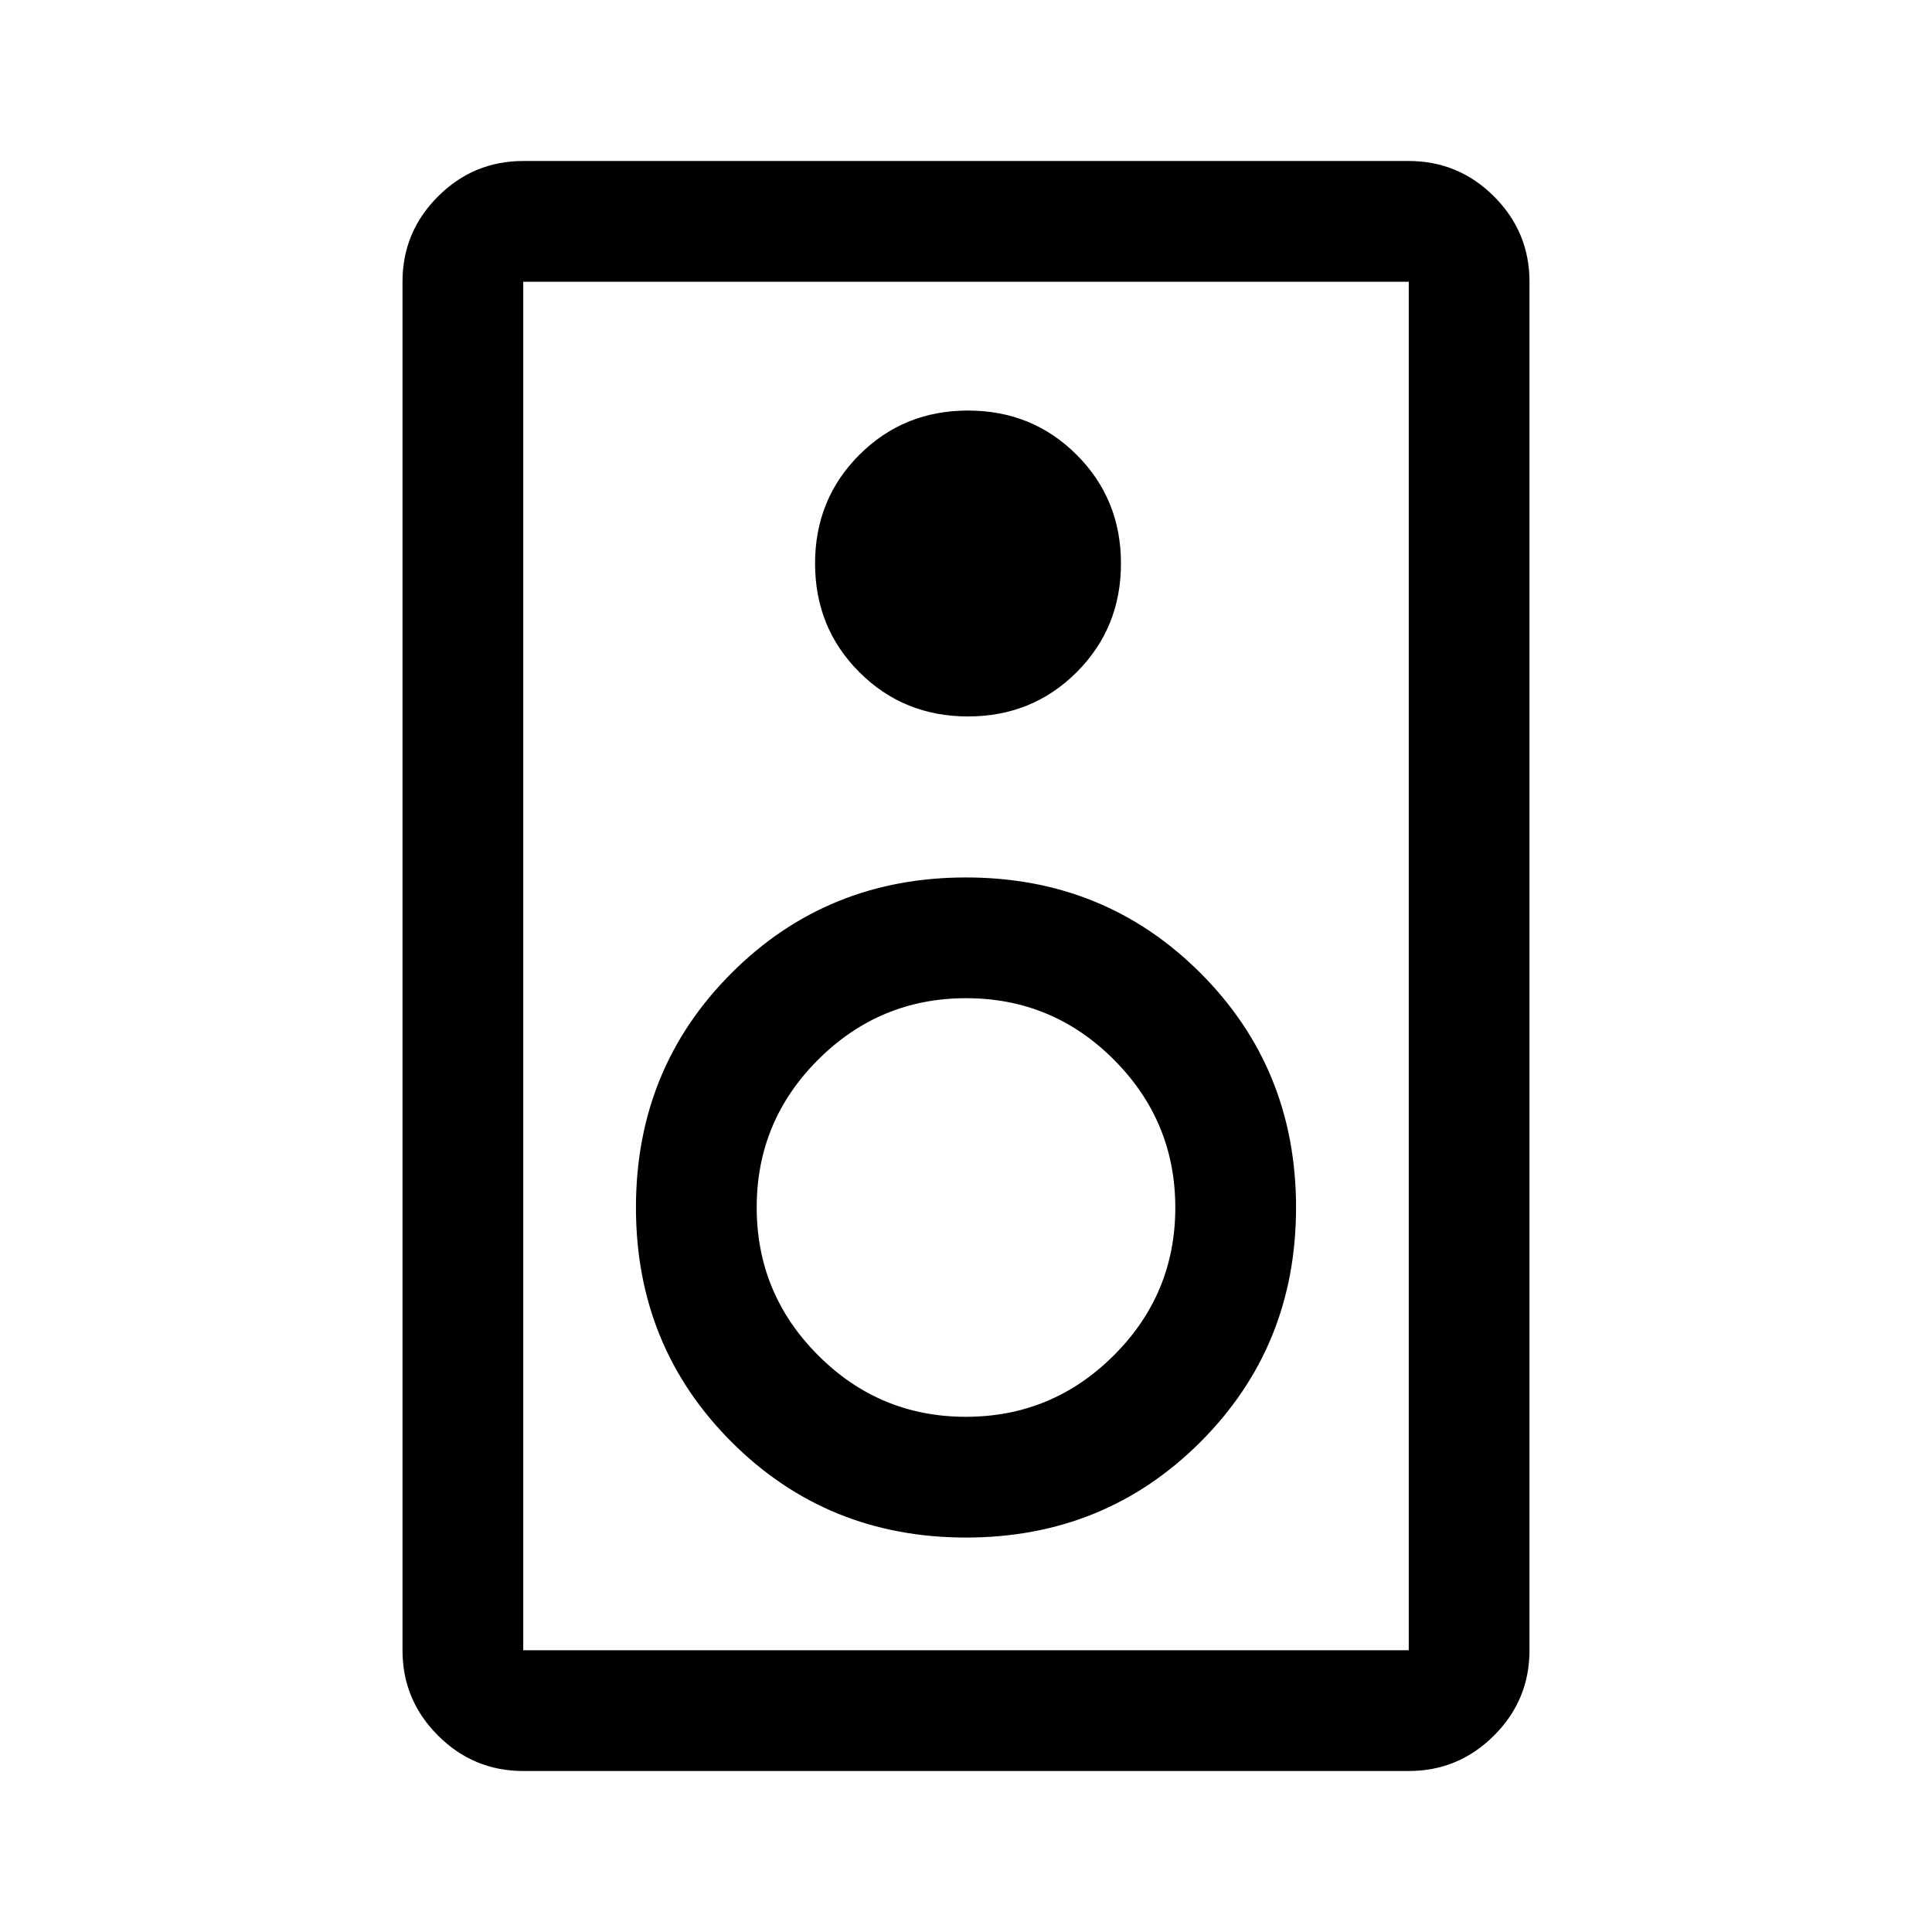
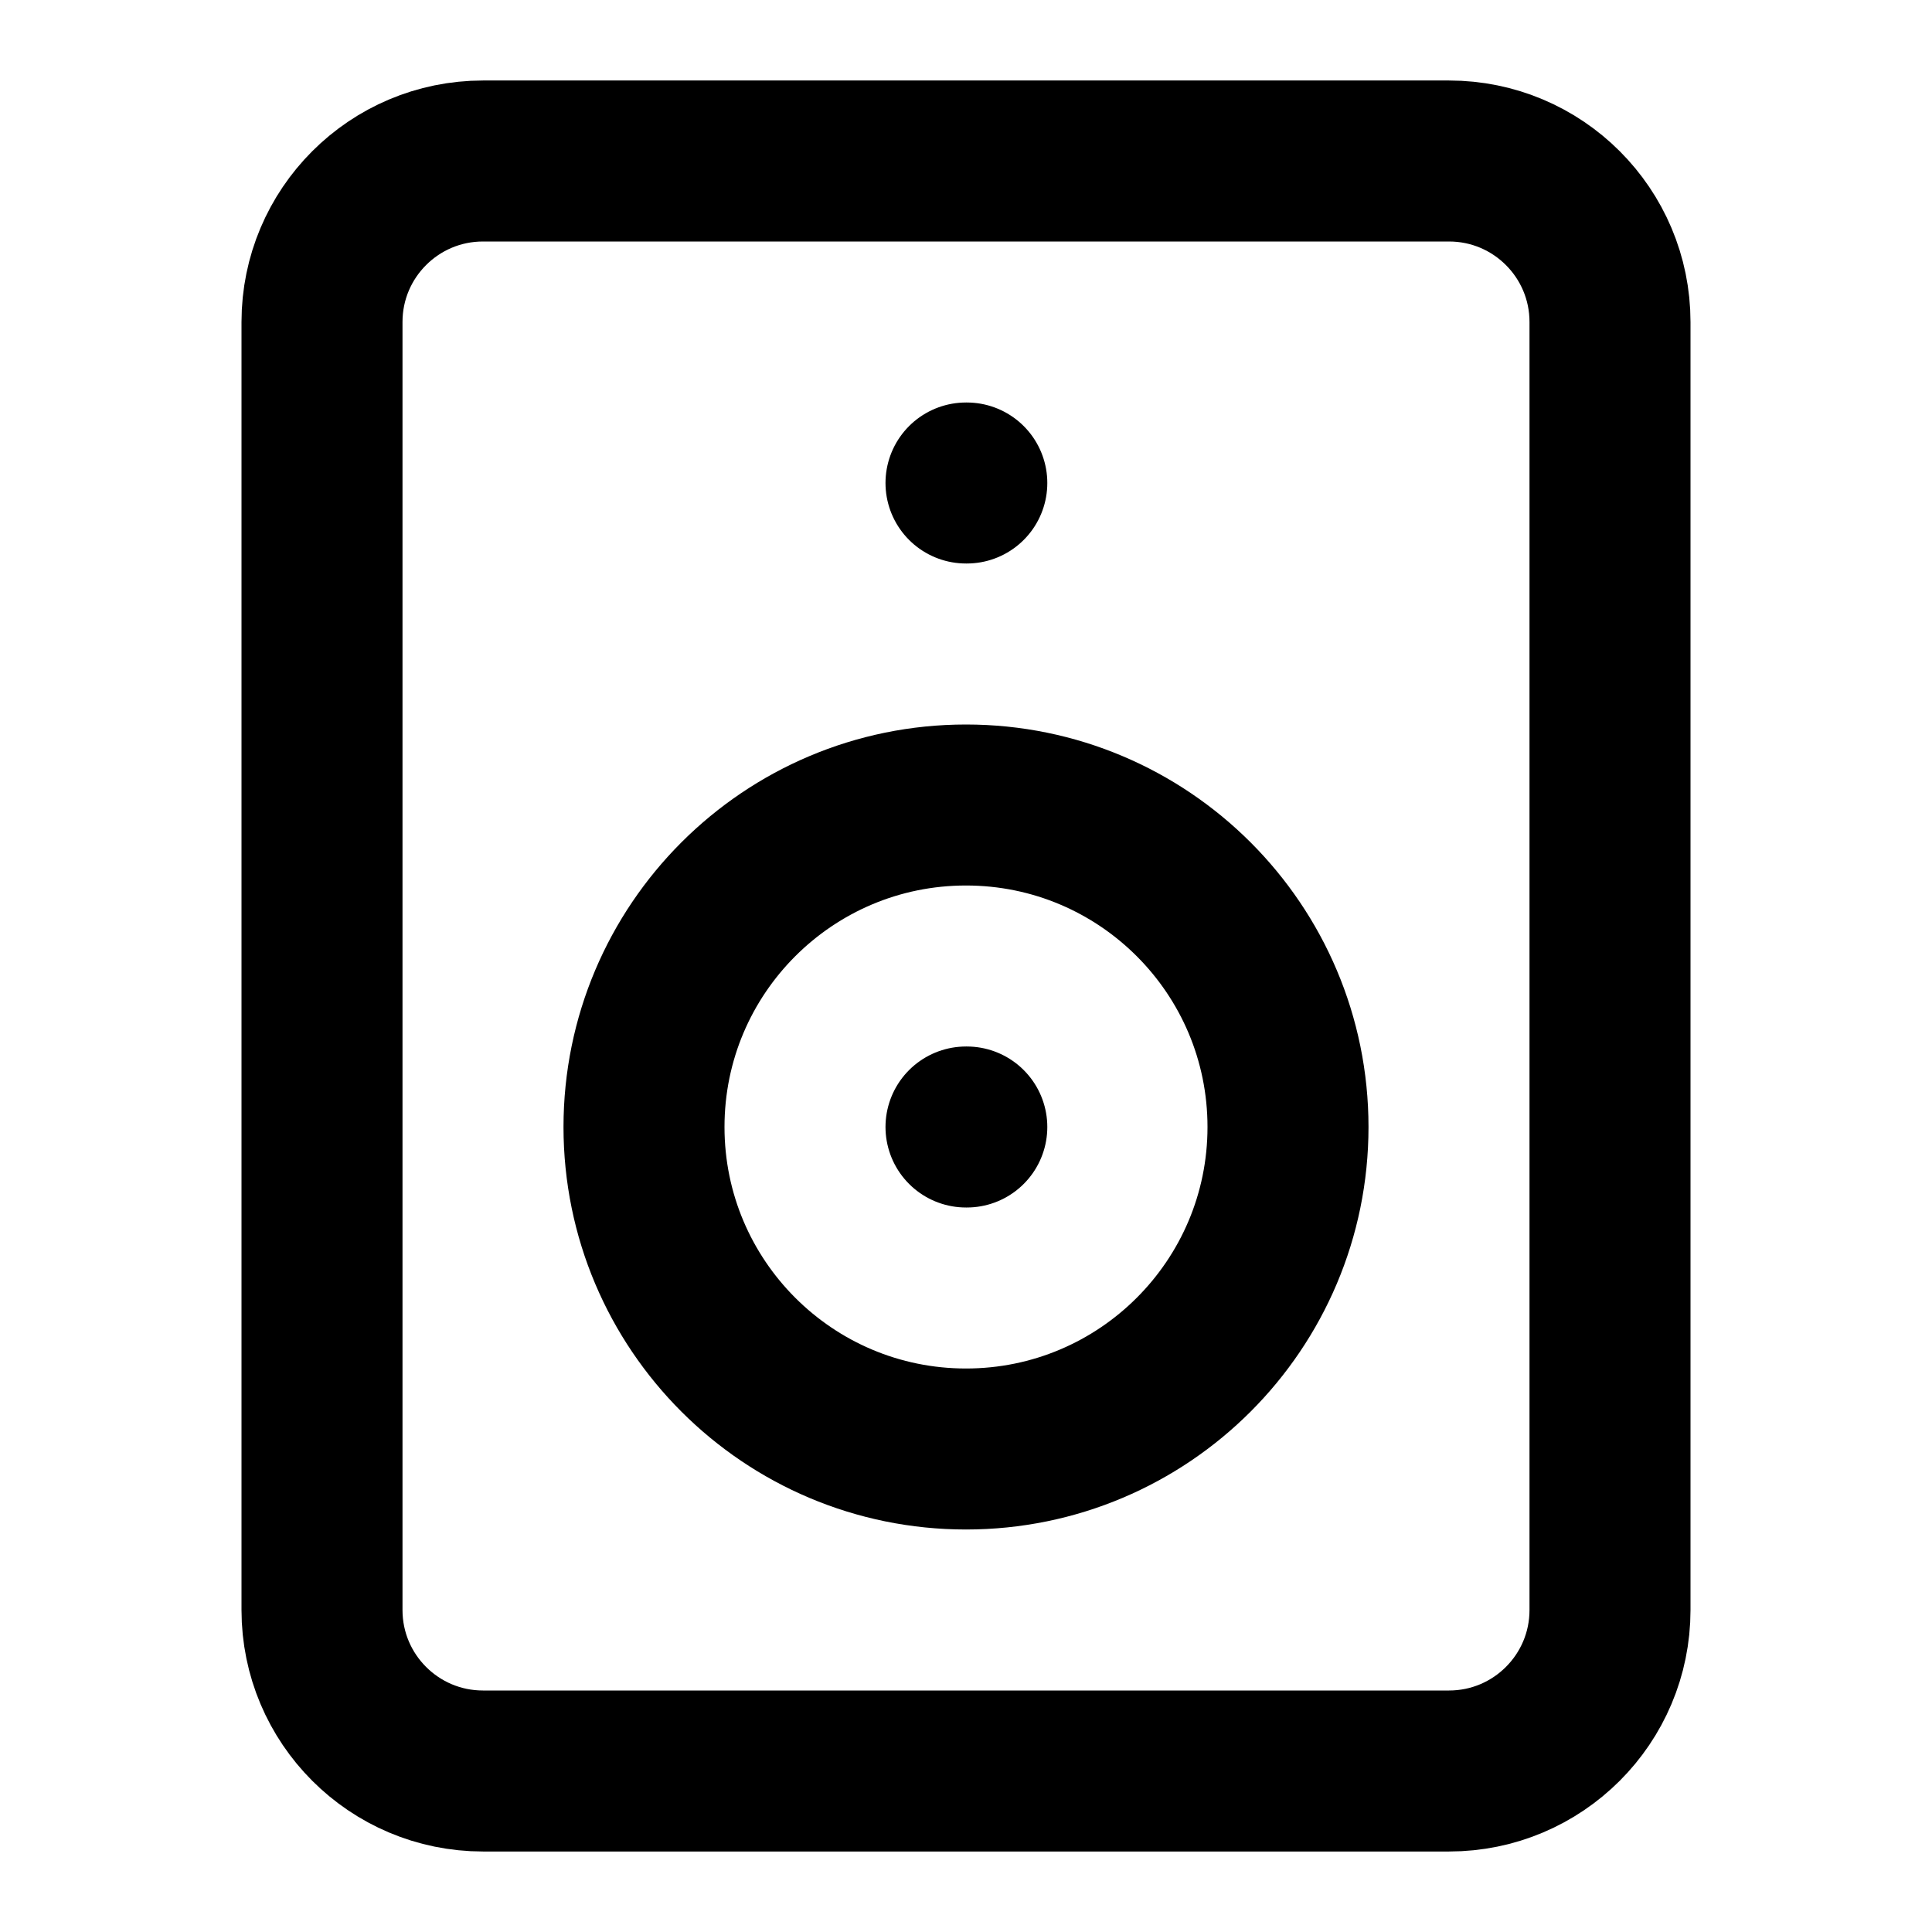
- <svg xmlns="http://www.w3.org/2000/svg" width="48" height="48" viewBox="0 -960 960 960">
-   <path d="M700-80H260q-24.75 0-42.37-17.63Q200-115.25 200-140v-680q0-24.75 17.63-42.38Q235.25-880 260-880h440q24.75 0 42.38 17.62Q760-844.75 760-820v680q0 24.75-17.62 42.37Q724.75-80 700-80Zm0-60v-680H260v680h440ZM535-626q22-22 22-54t-22-54q-22-22-54-22t-54 22q-22 22-22 54t22 54q22 22 54 22t54-22Zm61.5 382.5Q644-291 644-360t-47.5-116.5Q549-524 480-524t-116.5 47.5Q316-429 316-360t47.5 116.5Q411-196 480-196t116.5-47.5Zm-190-43.07q-30.5-30.57-30.5-73.5t30.57-73.43q30.57-30.5 73.5-30.5t73.43 30.57q30.5 30.57 30.5 73.5t-30.57 73.43q-30.57 30.5-73.5 30.5t-73.43-30.57ZM260-820v680-680Z" />
+ <svg xmlns="http://www.w3.org/2000/svg" data-delluna-id="dl_b5bba228384846679c0f" width="24" height="24" viewBox="0 0 24 24" fill="none" stroke="currentColor" stroke-width="2" stroke-linecap="round" stroke-linejoin="round">
+   <rect width="16" height="20" x="4" y="2" rx="2" />
+   <path d="M12 6h.01" />
+   <circle cx="12" cy="14" r="4" />
+   <path d="M12 14h.01" />
</svg>
